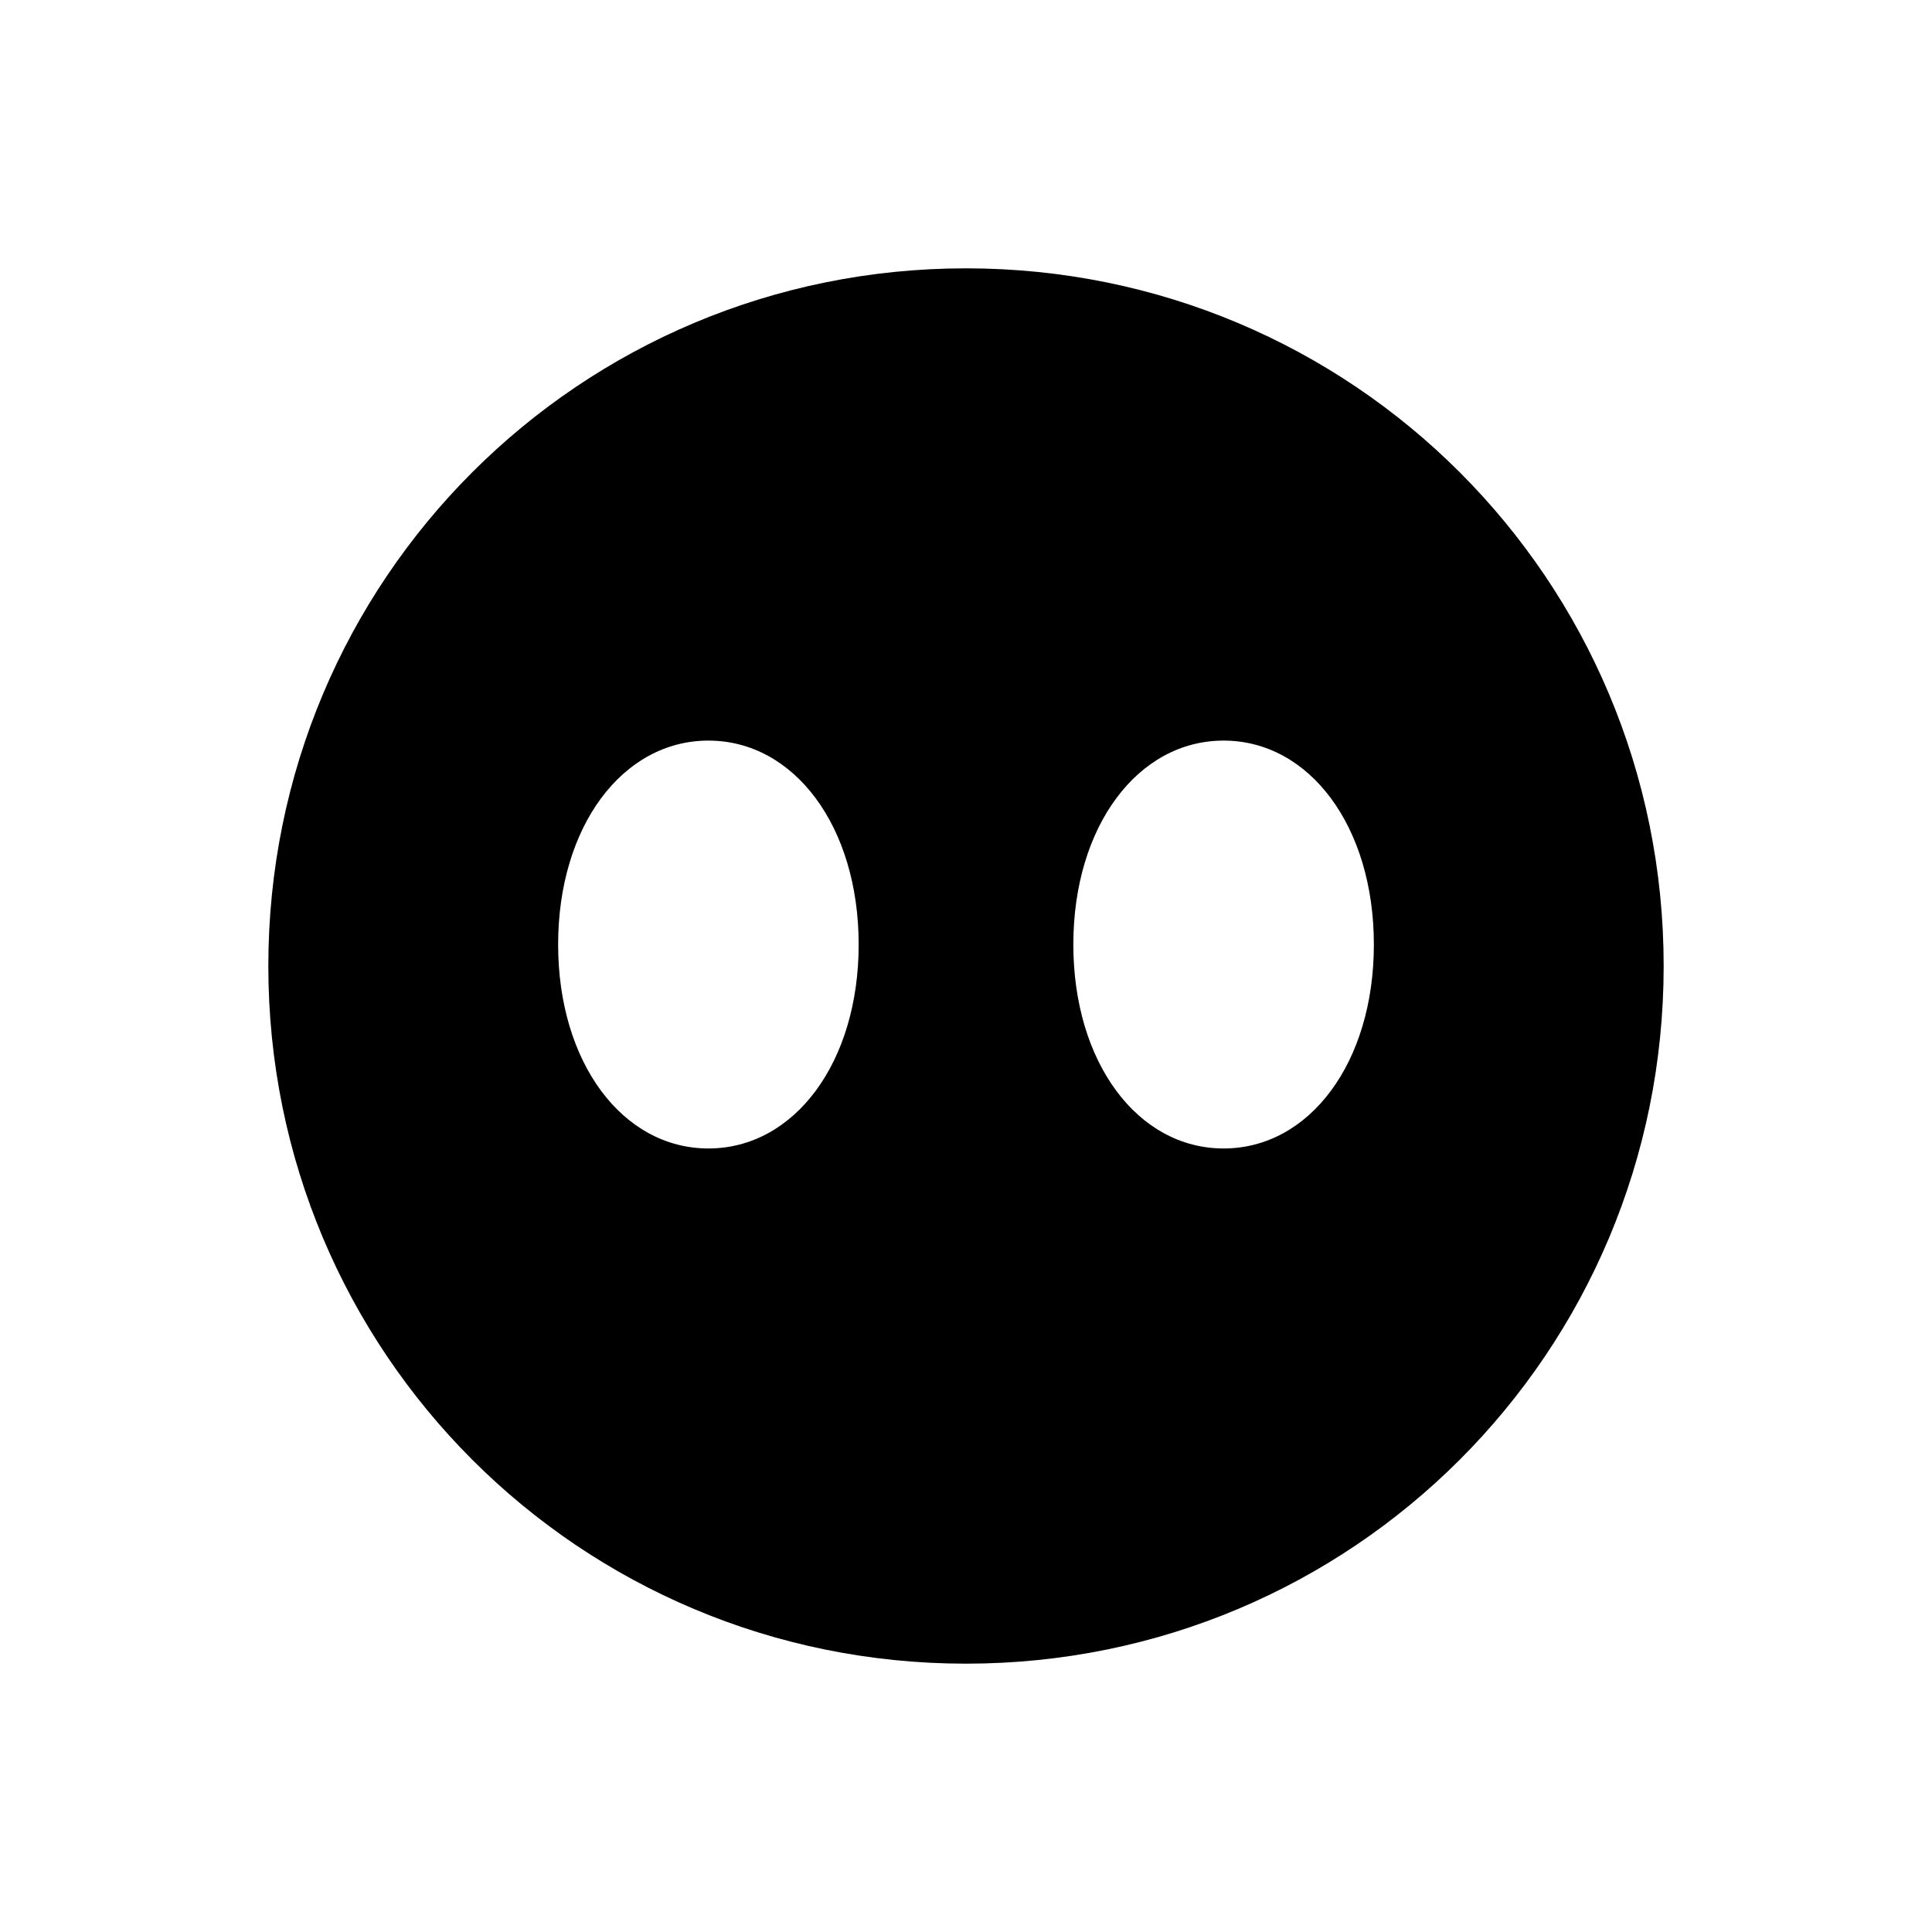
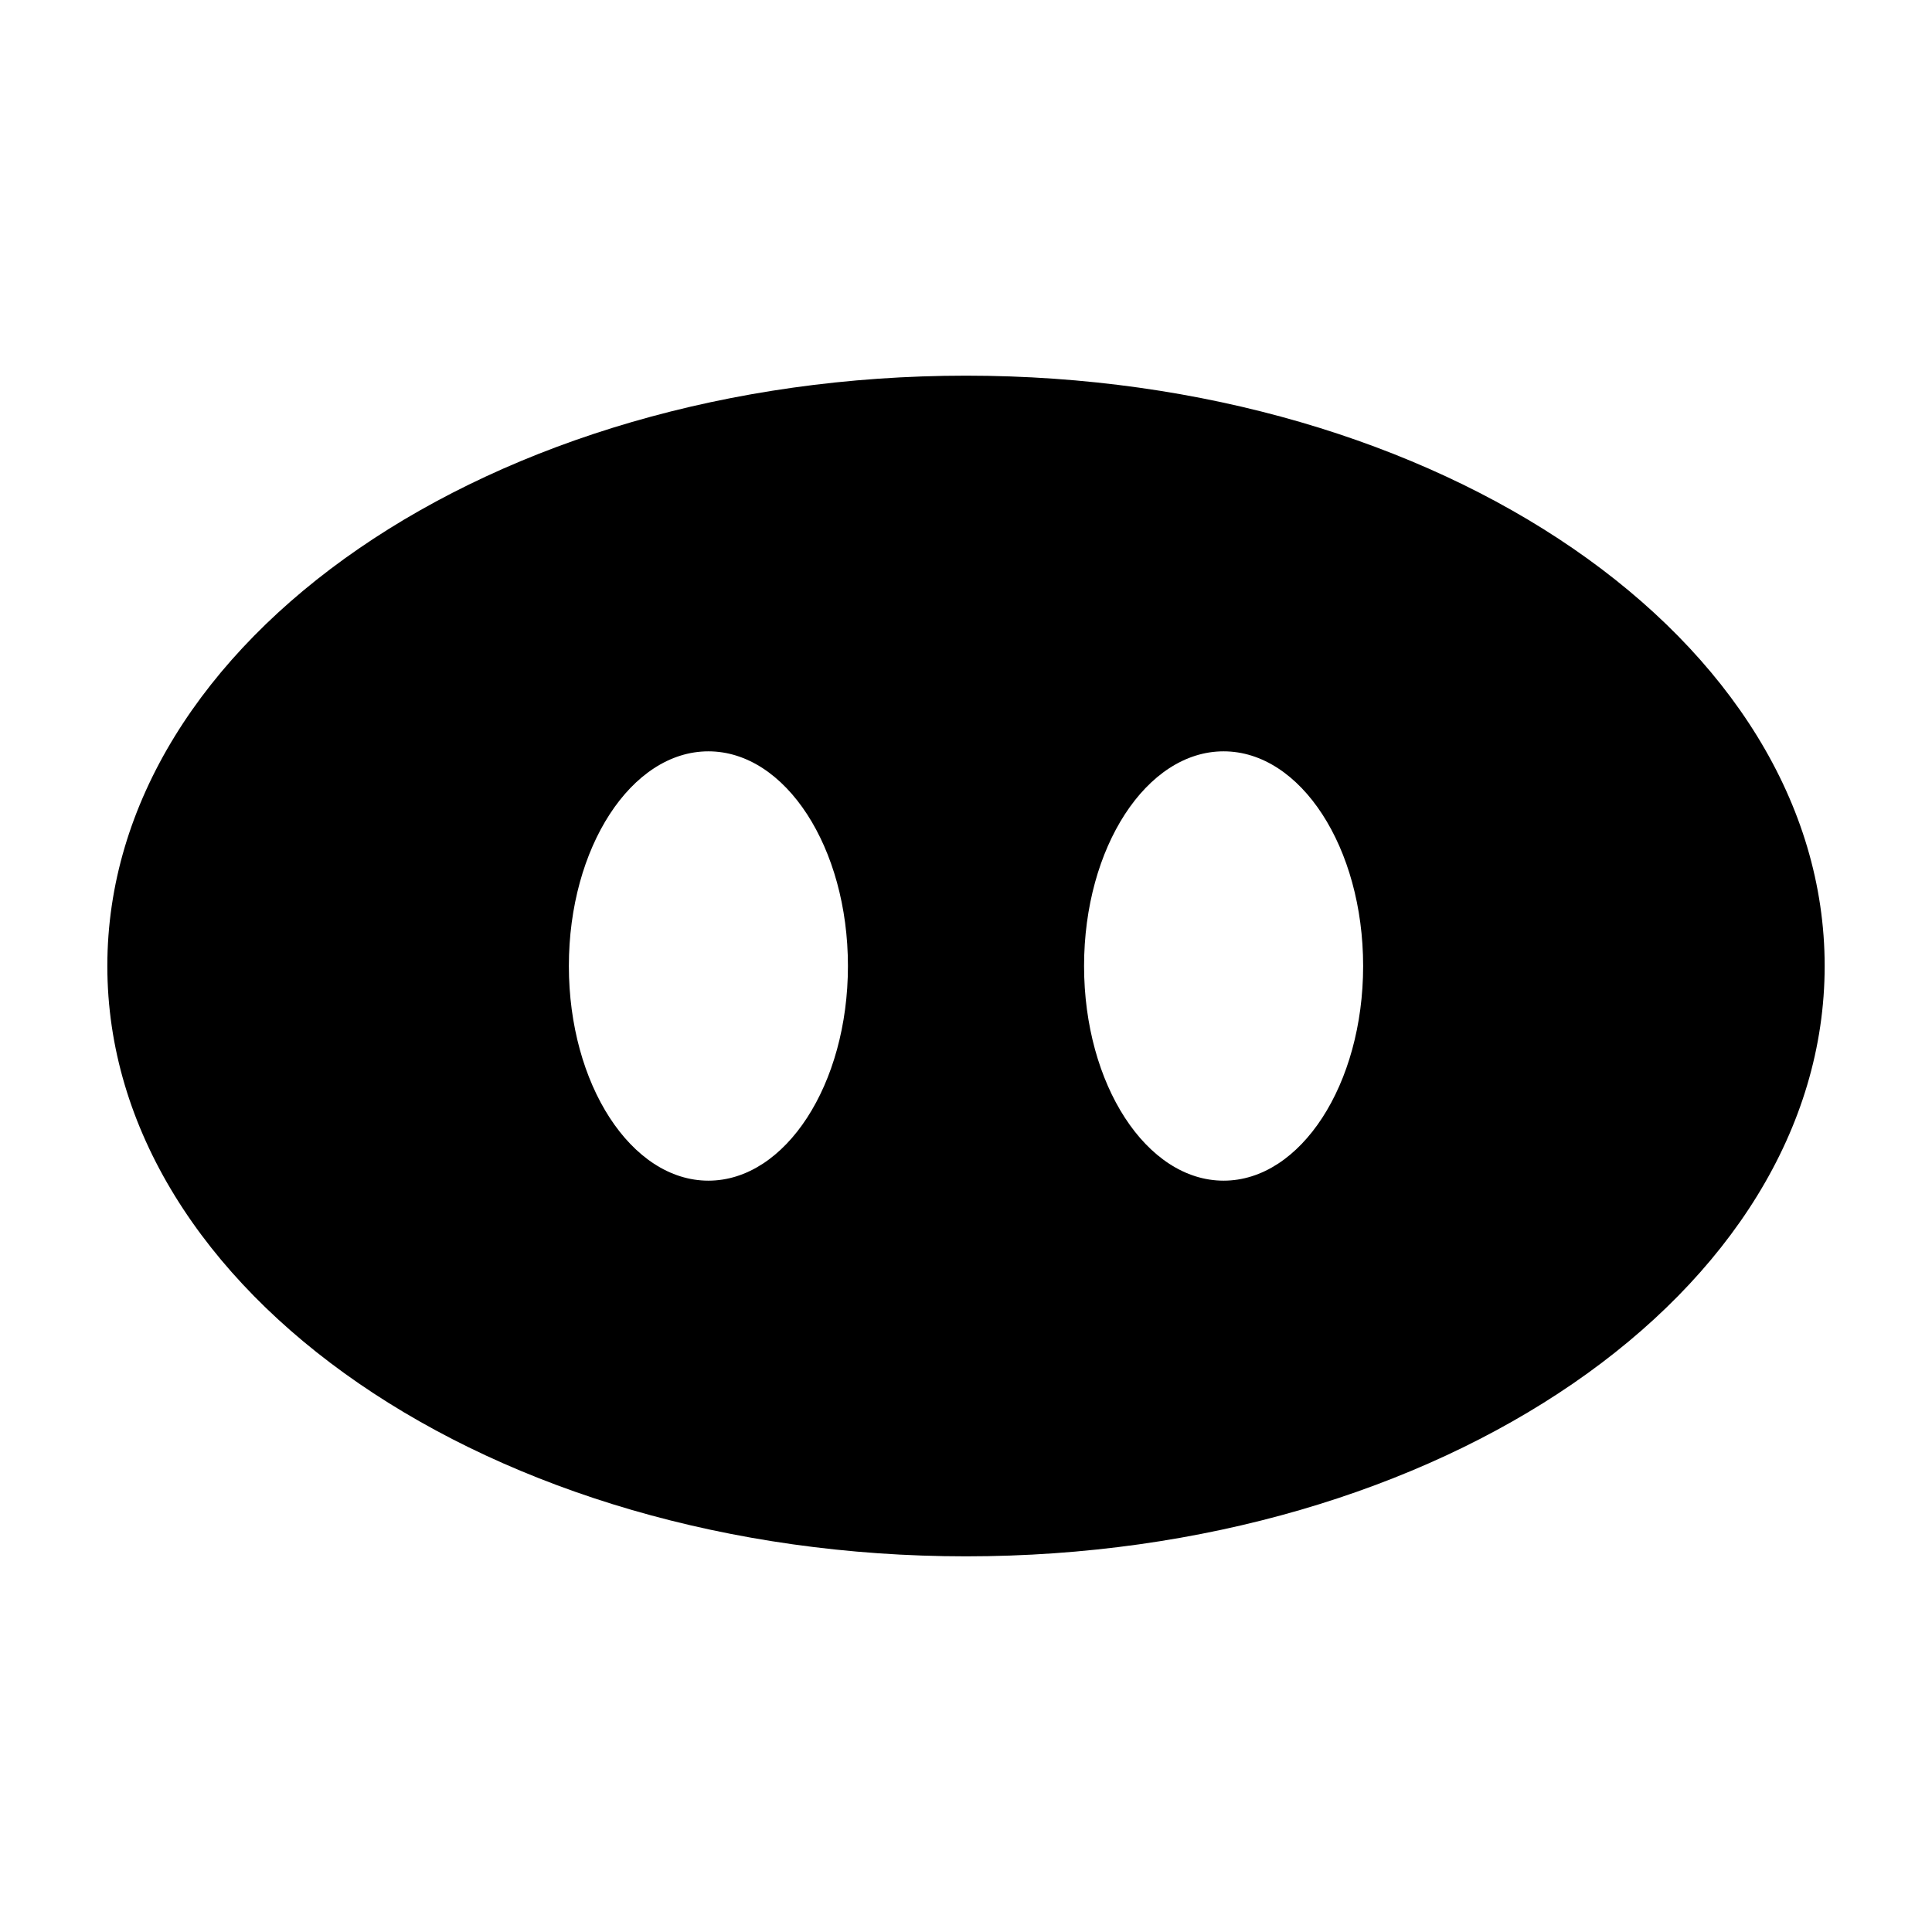
<svg xmlns="http://www.w3.org/2000/svg" width="18" height="18" viewBox="0 0 18 18">
-   <path fill="#000" fill-rule="evenodd" d="M9 2.5C5.4 2.5 2.5 5.4 2.5 9S5.4 15.5 9 15.5 15.5 12.6 15.5 9 12.6 2.5 9 2.5ZM6.6 6.9C5.8 6.9 5.2 7.7 5.2 8.8S5.8 10.7 6.6 10.7 8 9.9 8 8.8 7.4 6.9 6.6 6.9ZM11.4 6.9C10.6 6.9 10 7.7 10 8.8S10.6 10.7 11.4 10.7 12.8 9.9 12.8 8.8 12.2 6.9 11.4 6.9Z" />
+   <path fill="#000" fill-rule="evenodd" d="M1 9A8 5.5 0 1 0 17 9A8 5.5 0 1 0 1 9ZM6.6 7A1.3 2 0 1 0 6.6 11A1.3 2 0 1 0 6.6 7ZM11.4 7A1.3 2 0 1 0 11.4 11A1.3 2 0 1 0 11.4 7Z" />
</svg>
